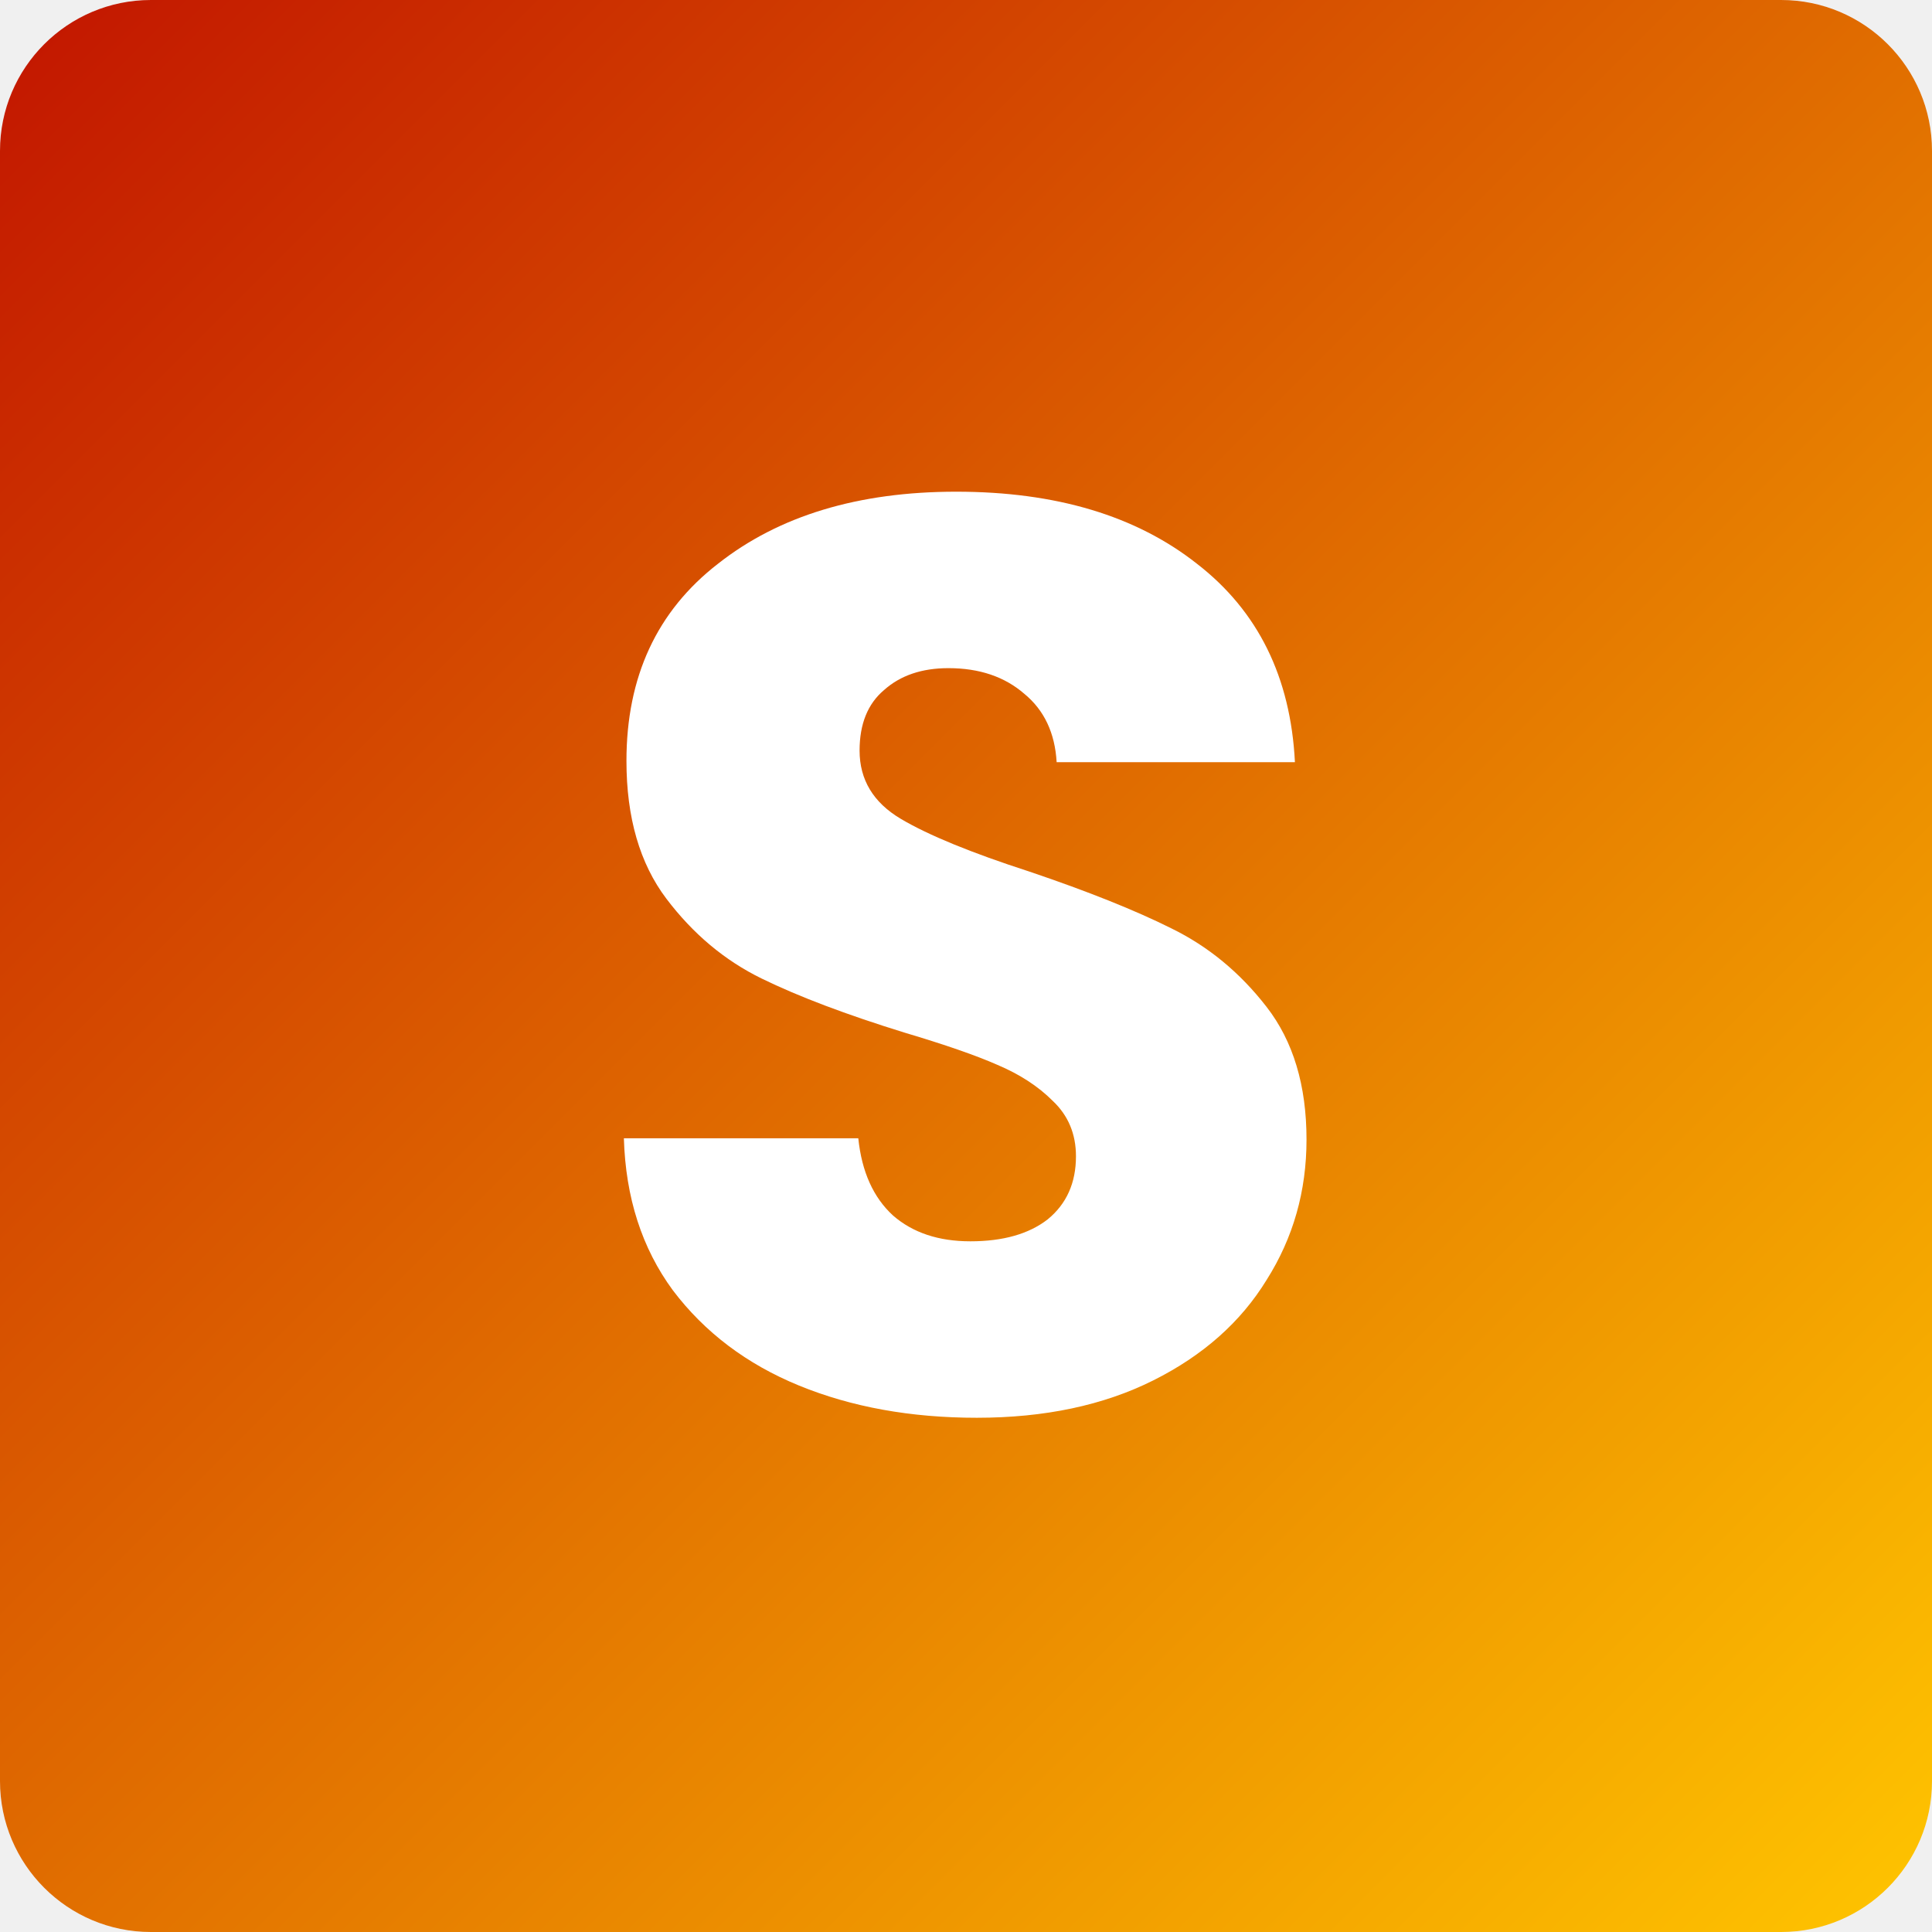
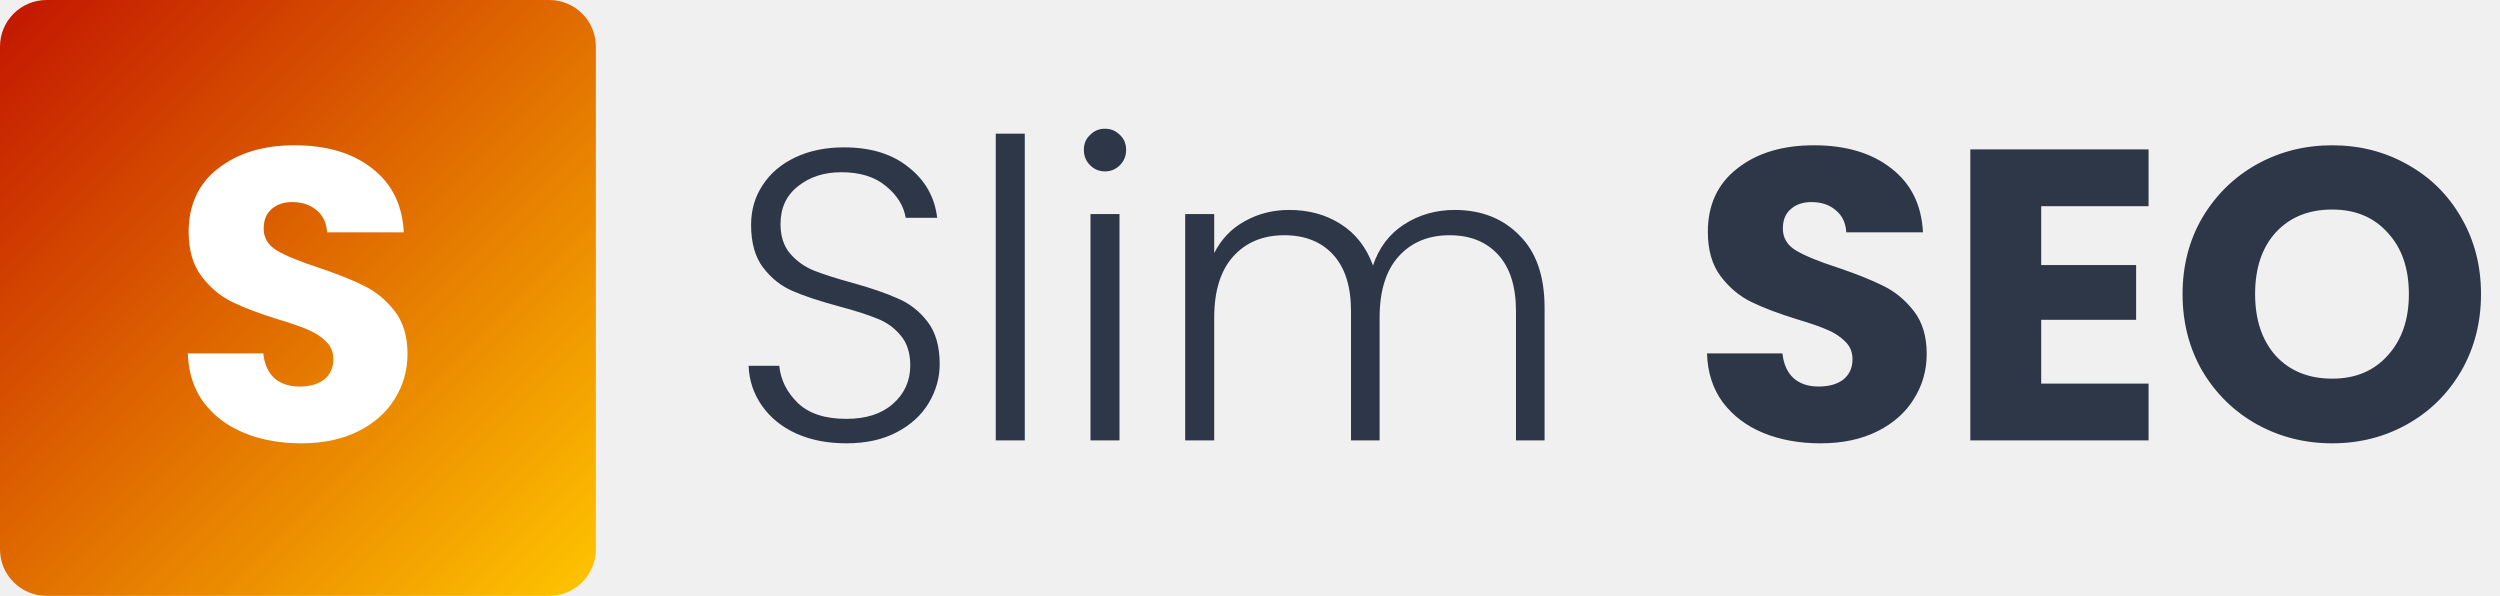
- <svg xmlns="http://www.w3.org/2000/svg" width="48" height="48" viewBox="0 0 48 48" fill="none">
-   <path d="M44.25 0H3.75C1.679 0 0 1.679 0 3.75V44.25C0 46.321 1.679 48 3.75 48H44.25C46.321 48 48 46.321 48 44.25V3.75C48 1.679 46.321 0 44.25 0Z" fill="url(#paint0_linear_439_2)" />
-   <path d="M24.268 35.224C22.626 35.224 21.154 34.957 19.852 34.424C18.551 33.891 17.506 33.101 16.716 32.056C15.948 31.011 15.543 29.752 15.5 28.28H21.324C21.41 29.112 21.698 29.752 22.188 30.2C22.679 30.627 23.319 30.84 24.108 30.84C24.919 30.84 25.559 30.659 26.028 30.296C26.498 29.912 26.732 29.389 26.732 28.728C26.732 28.173 26.54 27.715 26.156 27.352C25.794 26.989 25.335 26.691 24.78 26.456C24.247 26.221 23.479 25.955 22.476 25.656C21.026 25.208 19.842 24.76 18.924 24.312C18.007 23.864 17.218 23.203 16.556 22.328C15.895 21.453 15.564 20.312 15.564 18.904C15.564 16.813 16.322 15.181 17.836 14.008C19.351 12.813 21.324 12.216 23.756 12.216C26.231 12.216 28.226 12.813 29.74 14.008C31.255 15.181 32.066 16.824 32.172 18.936H26.252C26.21 18.211 25.943 17.645 25.452 17.24C24.962 16.813 24.332 16.6 23.564 16.6C22.903 16.6 22.37 16.781 21.964 17.144C21.559 17.485 21.356 17.987 21.356 18.648C21.356 19.373 21.698 19.939 22.38 20.344C23.063 20.749 24.13 21.187 25.58 21.656C27.031 22.147 28.204 22.616 29.1 23.064C30.018 23.512 30.807 24.163 31.468 25.016C32.13 25.869 32.46 26.968 32.46 28.312C32.46 29.592 32.13 30.755 31.468 31.8C30.828 32.845 29.89 33.677 28.652 34.296C27.415 34.915 25.954 35.224 24.268 35.224Z" fill="white" />
+ <svg xmlns="http://www.w3.org/2000/svg" width="386" height="92" viewBox="0 0 386 92" fill="none">
+   <path d="M130.688 68.448C127.744 68.448 125.141 67.936 122.88 66.912C120.661 65.888 118.912 64.459 117.632 62.624C116.352 60.789 115.669 58.741 115.584 56.48H120.32C120.533 58.656 121.493 60.576 123.2 62.24C124.907 63.861 127.403 64.672 130.688 64.672C133.717 64.672 136.107 63.904 137.856 62.368C139.648 60.789 140.544 58.805 140.544 56.416C140.544 54.496 140.053 52.96 139.072 51.808C138.091 50.613 136.875 49.739 135.424 49.184C133.973 48.587 131.968 47.947 129.408 47.264C126.421 46.453 124.053 45.664 122.304 44.896C120.555 44.128 119.061 42.933 117.824 41.312C116.587 39.691 115.968 37.493 115.968 34.72C115.968 32.416 116.565 30.368 117.76 28.576C118.955 26.741 120.64 25.312 122.816 24.288C124.992 23.264 127.488 22.752 130.304 22.752C134.443 22.752 137.771 23.776 140.288 25.824C142.848 27.829 144.32 30.432 144.704 33.632H139.84C139.541 31.797 138.539 30.176 136.832 28.768C135.125 27.317 132.821 26.592 129.92 26.592C127.232 26.592 124.992 27.317 123.2 28.768C121.408 30.176 120.512 32.117 120.512 34.592C120.512 36.469 121.003 37.984 121.984 39.136C122.965 40.288 124.181 41.163 125.632 41.76C127.125 42.357 129.131 42.997 131.648 43.68C134.549 44.491 136.896 45.301 138.688 46.112C140.48 46.88 141.995 48.075 143.232 49.696C144.469 51.317 145.088 53.493 145.088 56.224C145.088 58.315 144.533 60.299 143.424 62.176C142.315 64.053 140.672 65.568 138.496 66.72C136.32 67.872 133.717 68.448 130.688 68.448ZM158.225 20.64V68H153.745V20.64H158.225ZM170.61 26.464C169.714 26.464 168.946 26.144 168.306 25.504C167.666 24.864 167.346 24.075 167.346 23.136C167.346 22.197 167.666 21.429 168.306 20.832C168.946 20.192 169.714 19.872 170.61 19.872C171.506 19.872 172.274 20.192 172.914 20.832C173.554 21.429 173.874 22.197 173.874 23.136C173.874 24.075 173.554 24.864 172.914 25.504C172.274 26.144 171.506 26.464 170.61 26.464ZM172.85 33.056V68H168.37V33.056H172.85ZM224.595 32.416C228.691 32.416 232.019 33.717 234.579 36.32C237.182 38.88 238.483 42.613 238.483 47.52V68H234.067V48.032C234.067 44.235 233.15 41.333 231.315 39.328C229.48 37.323 226.984 36.32 223.827 36.32C220.542 36.32 217.918 37.408 215.955 39.584C213.992 41.76 213.011 44.917 213.011 49.056V68H208.595V48.032C208.595 44.235 207.678 41.333 205.843 39.328C204.008 37.323 201.491 36.32 198.291 36.32C195.006 36.32 192.382 37.408 190.419 39.584C188.456 41.76 187.475 44.917 187.475 49.056V68H182.995V33.056H187.475V39.072C188.584 36.896 190.163 35.253 192.211 34.144C194.259 32.992 196.542 32.416 199.059 32.416C202.088 32.416 204.734 33.141 206.995 34.592C209.299 36.043 210.963 38.176 211.987 40.992C212.926 38.219 214.526 36.107 216.787 34.656C219.091 33.163 221.694 32.416 224.595 32.416ZM281.099 68.448C277.814 68.448 274.87 67.915 272.267 66.848C269.664 65.781 267.574 64.203 265.995 62.112C264.459 60.021 263.648 57.504 263.563 54.56H275.211C275.382 56.224 275.958 57.504 276.939 58.4C277.92 59.253 279.2 59.68 280.779 59.68C282.4 59.68 283.68 59.317 284.619 58.592C285.558 57.824 286.027 56.779 286.027 55.456C286.027 54.347 285.643 53.429 284.875 52.704C284.15 51.979 283.232 51.381 282.123 50.912C281.056 50.443 279.52 49.909 277.515 49.312C274.614 48.416 272.246 47.52 270.411 46.624C268.576 45.728 266.998 44.405 265.675 42.656C264.352 40.907 263.691 38.624 263.691 35.808C263.691 31.627 265.206 28.363 268.235 26.016C271.264 23.627 275.211 22.432 280.075 22.432C285.024 22.432 289.014 23.627 292.043 26.016C295.072 28.363 296.694 31.648 296.907 35.872H285.067C284.982 34.421 284.448 33.291 283.467 32.48C282.486 31.627 281.227 31.2 279.691 31.2C278.368 31.2 277.302 31.563 276.491 32.288C275.68 32.971 275.275 33.973 275.275 35.296C275.275 36.747 275.958 37.877 277.323 38.688C278.688 39.499 280.822 40.373 283.723 41.312C286.624 42.293 288.971 43.232 290.763 44.128C292.598 45.024 294.176 46.325 295.499 48.032C296.822 49.739 297.483 51.936 297.483 54.624C297.483 57.184 296.822 59.509 295.499 61.6C294.219 63.691 292.342 65.355 289.867 66.592C287.392 67.829 284.47 68.448 281.099 68.448ZM315.162 31.84V40.928H329.818V49.376H315.162V59.232H331.738V68H304.218V23.072H331.738V31.84H315.162ZM360.091 68.448C355.867 68.448 351.984 67.467 348.443 65.504C344.944 63.541 342.15 60.811 340.059 57.312C338.011 53.771 336.987 49.803 336.987 45.408C336.987 41.013 338.011 37.067 340.059 33.568C342.15 30.069 344.944 27.339 348.443 25.376C351.984 23.413 355.867 22.432 360.091 22.432C364.315 22.432 368.176 23.413 371.675 25.376C375.216 27.339 377.99 30.069 379.995 33.568C382.043 37.067 383.067 41.013 383.067 45.408C383.067 49.803 382.043 53.771 379.995 57.312C377.947 60.811 375.174 63.541 371.675 65.504C368.176 67.467 364.315 68.448 360.091 68.448ZM360.091 58.464C363.675 58.464 366.534 57.269 368.667 54.88C370.843 52.491 371.931 49.333 371.931 45.408C371.931 41.44 370.843 38.283 368.667 35.936C366.534 33.547 363.675 32.352 360.091 32.352C356.464 32.352 353.563 33.525 351.387 35.872C349.254 38.219 348.187 41.397 348.187 45.408C348.187 49.376 349.254 52.555 351.387 54.944C353.563 57.291 356.464 58.464 360.091 58.464Z" fill="#2D3748" />
+   <path d="M84.812 0H7.188C3.218 0 0 3.218 0 7.188V84.812C0 88.782 3.218 92 7.188 92H84.812C88.782 92 92 88.782 92 84.812V7.188C92 3.218 88.782 0 84.812 0Z" fill="url(#paint0_linear_1140_21)" />
+   <path d="M46.536 68.448C43.251 68.448 40.307 67.915 37.705 66.848C35.102 65.781 33.011 64.203 31.433 62.112C29.896 60.021 29.086 57.504 29 54.56H40.648C40.819 56.224 41.395 57.504 42.377 58.4C43.358 59.253 44.638 59.68 46.217 59.68C47.838 59.68 49.118 59.317 50.056 58.592C50.995 57.824 51.465 56.779 51.465 55.456C51.465 54.347 51.081 53.429 50.312 52.704C49.587 51.979 48.67 51.381 47.56 50.912C46.494 50.443 44.958 49.909 42.953 49.312C40.051 48.416 37.683 47.52 35.849 46.624C34.014 45.728 32.435 44.405 31.113 42.656C29.79 40.907 29.128 38.624 29.128 35.808C29.128 31.627 30.643 28.363 33.672 26.016C36.702 23.627 40.648 22.432 45.513 22.432C50.462 22.432 54.451 23.627 57.48 26.016C60.51 28.363 62.131 31.648 62.344 35.872H50.505C50.419 34.421 49.886 33.291 48.904 32.48C47.923 31.627 46.664 31.2 45.129 31.2C43.806 31.2 42.739 31.563 41.928 32.288C41.118 32.971 40.712 33.973 40.712 35.296C40.712 36.747 41.395 37.877 42.761 38.688C44.126 39.499 46.259 40.373 49.16 41.312C52.062 42.293 54.408 43.232 56.2 44.128C58.035 45.024 59.614 46.325 60.937 48.032C62.259 49.739 62.92 51.936 62.92 54.624C62.92 57.184 62.259 59.509 60.937 61.6C59.657 63.691 57.779 65.355 55.304 66.592C52.83 67.829 49.907 68.448 46.536 68.448Z" fill="white" />
  <defs>
-     <linearGradient id="paint0_linear_439_2" x1="0" y1="0" x2="48" y2="48" gradientUnits="userSpaceOnUse">
+     <linearGradient id="paint0_linear_1140_21" x1="0" y1="0" x2="92" y2="92" gradientUnits="userSpaceOnUse">
      <stop stop-color="#C21500" />
      <stop offset="1" stop-color="#FFC500" />
    </linearGradient>
  </defs>
</svg>
